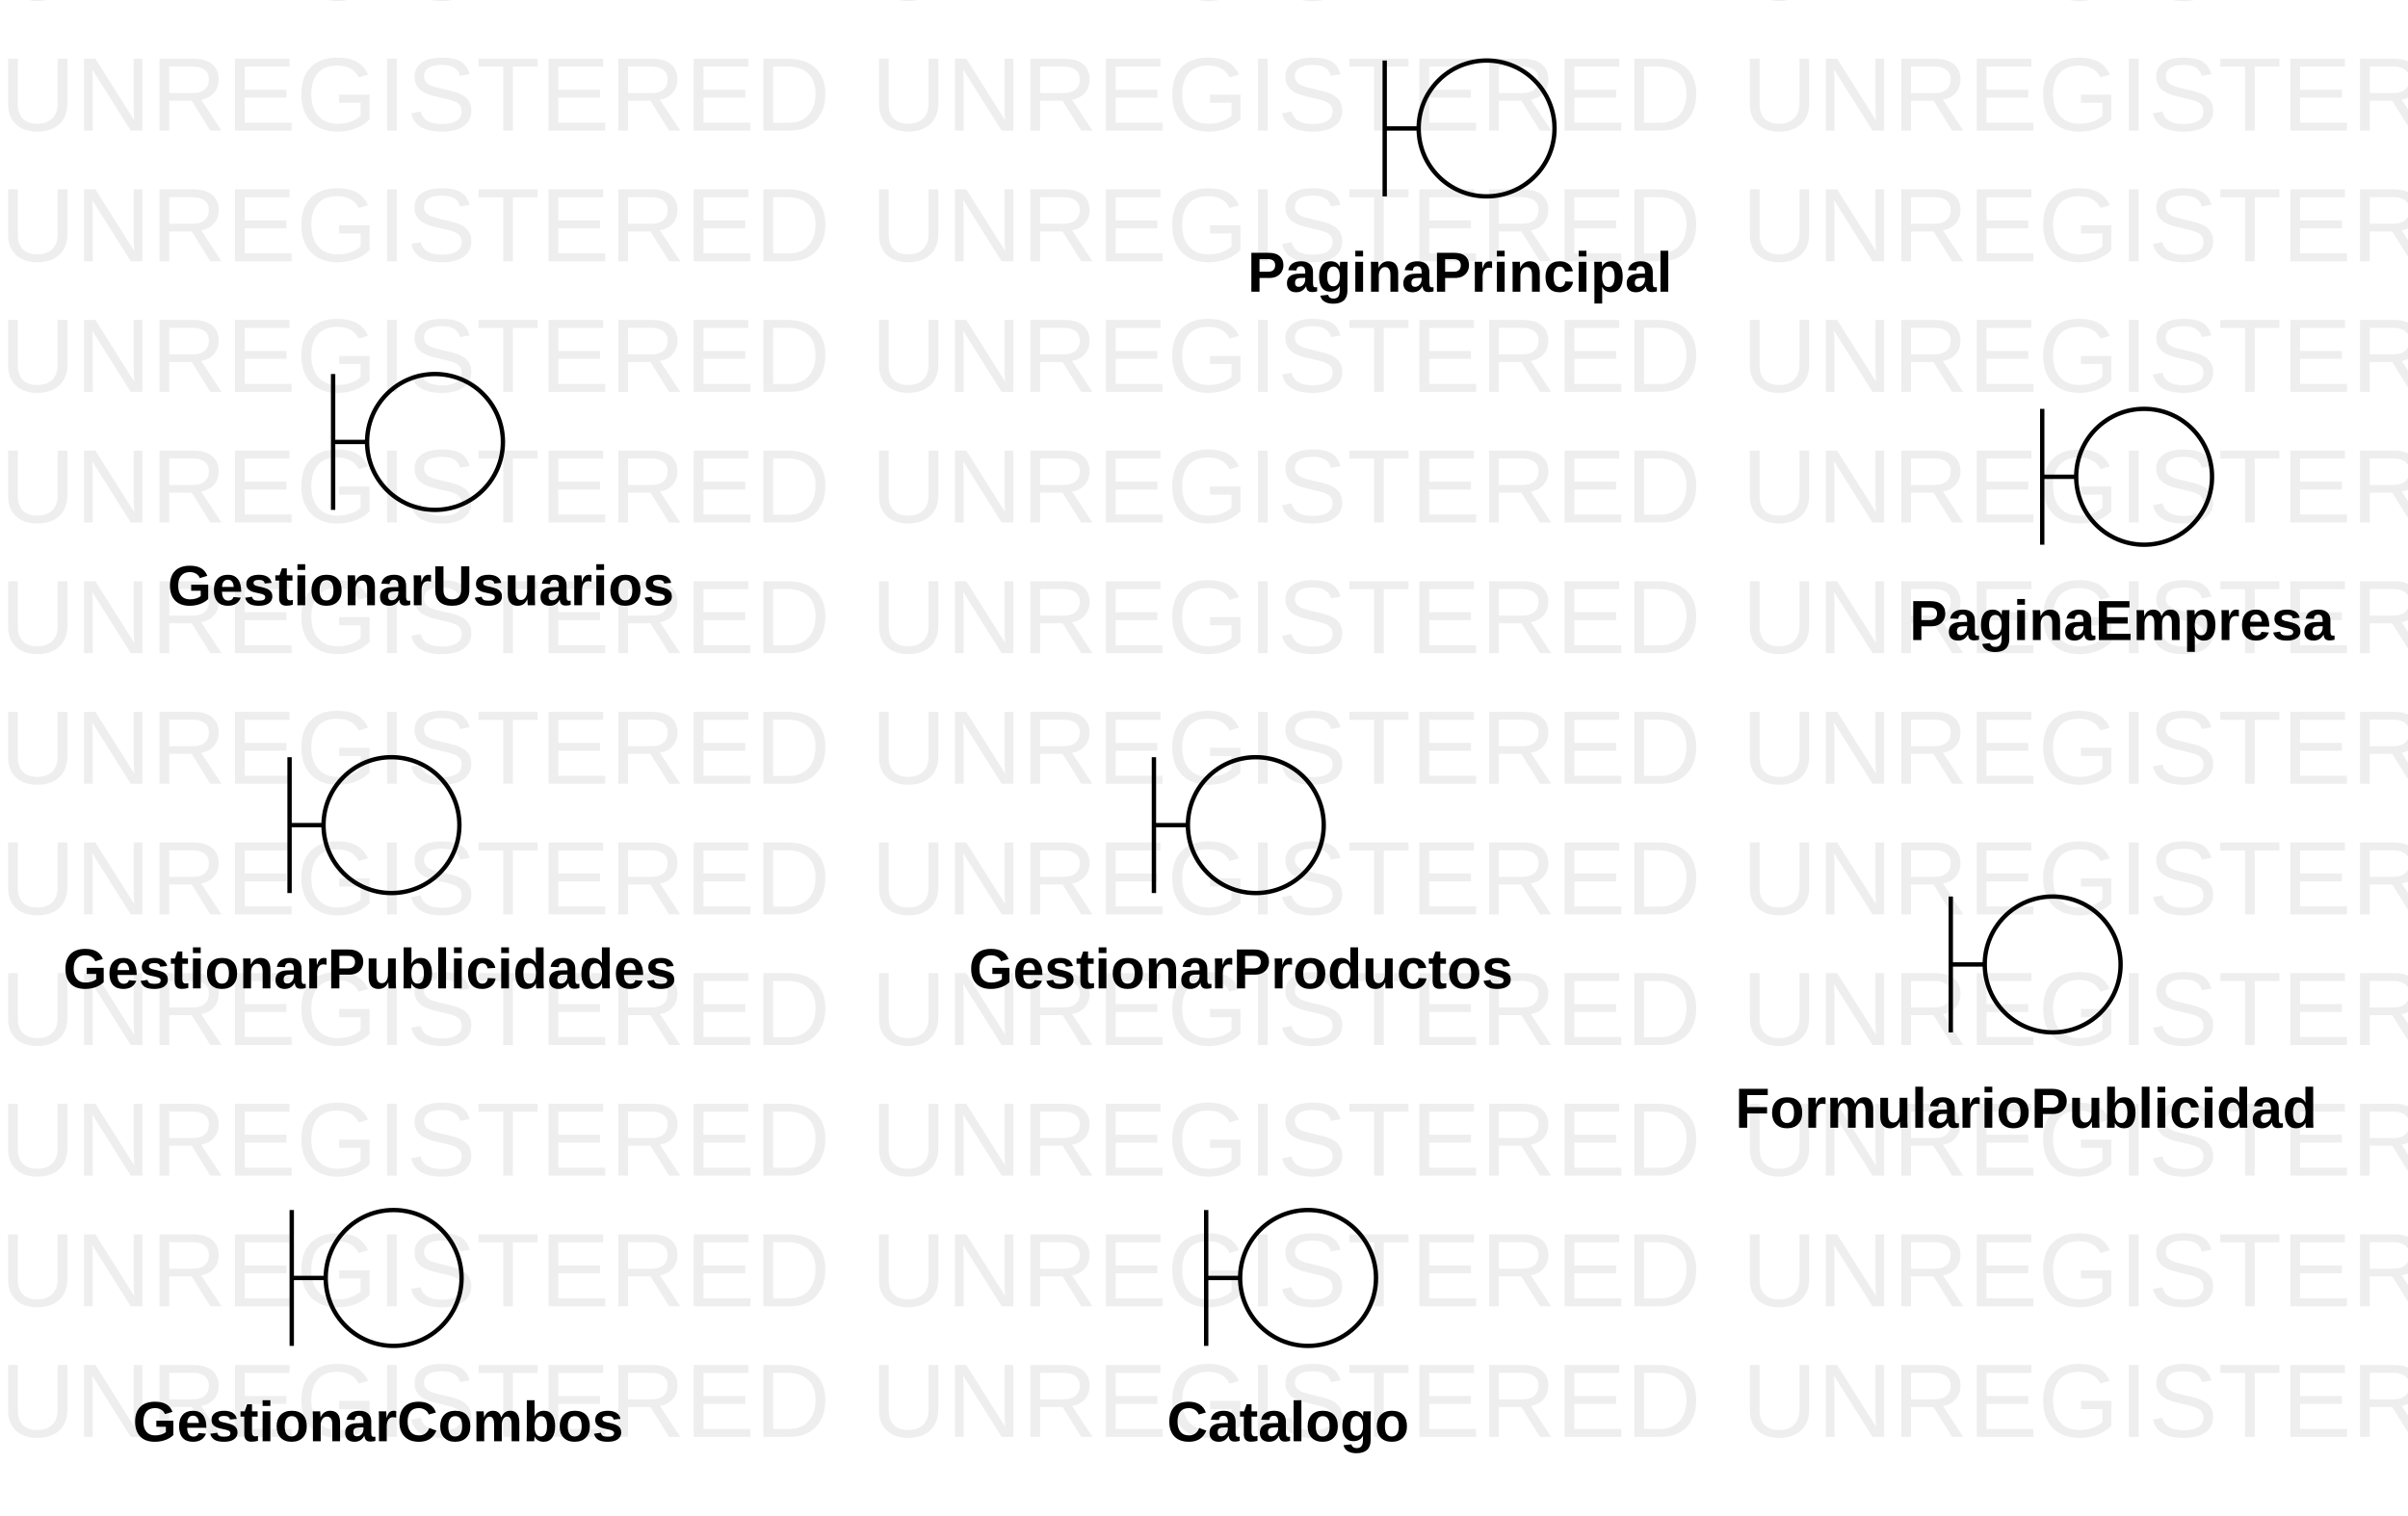
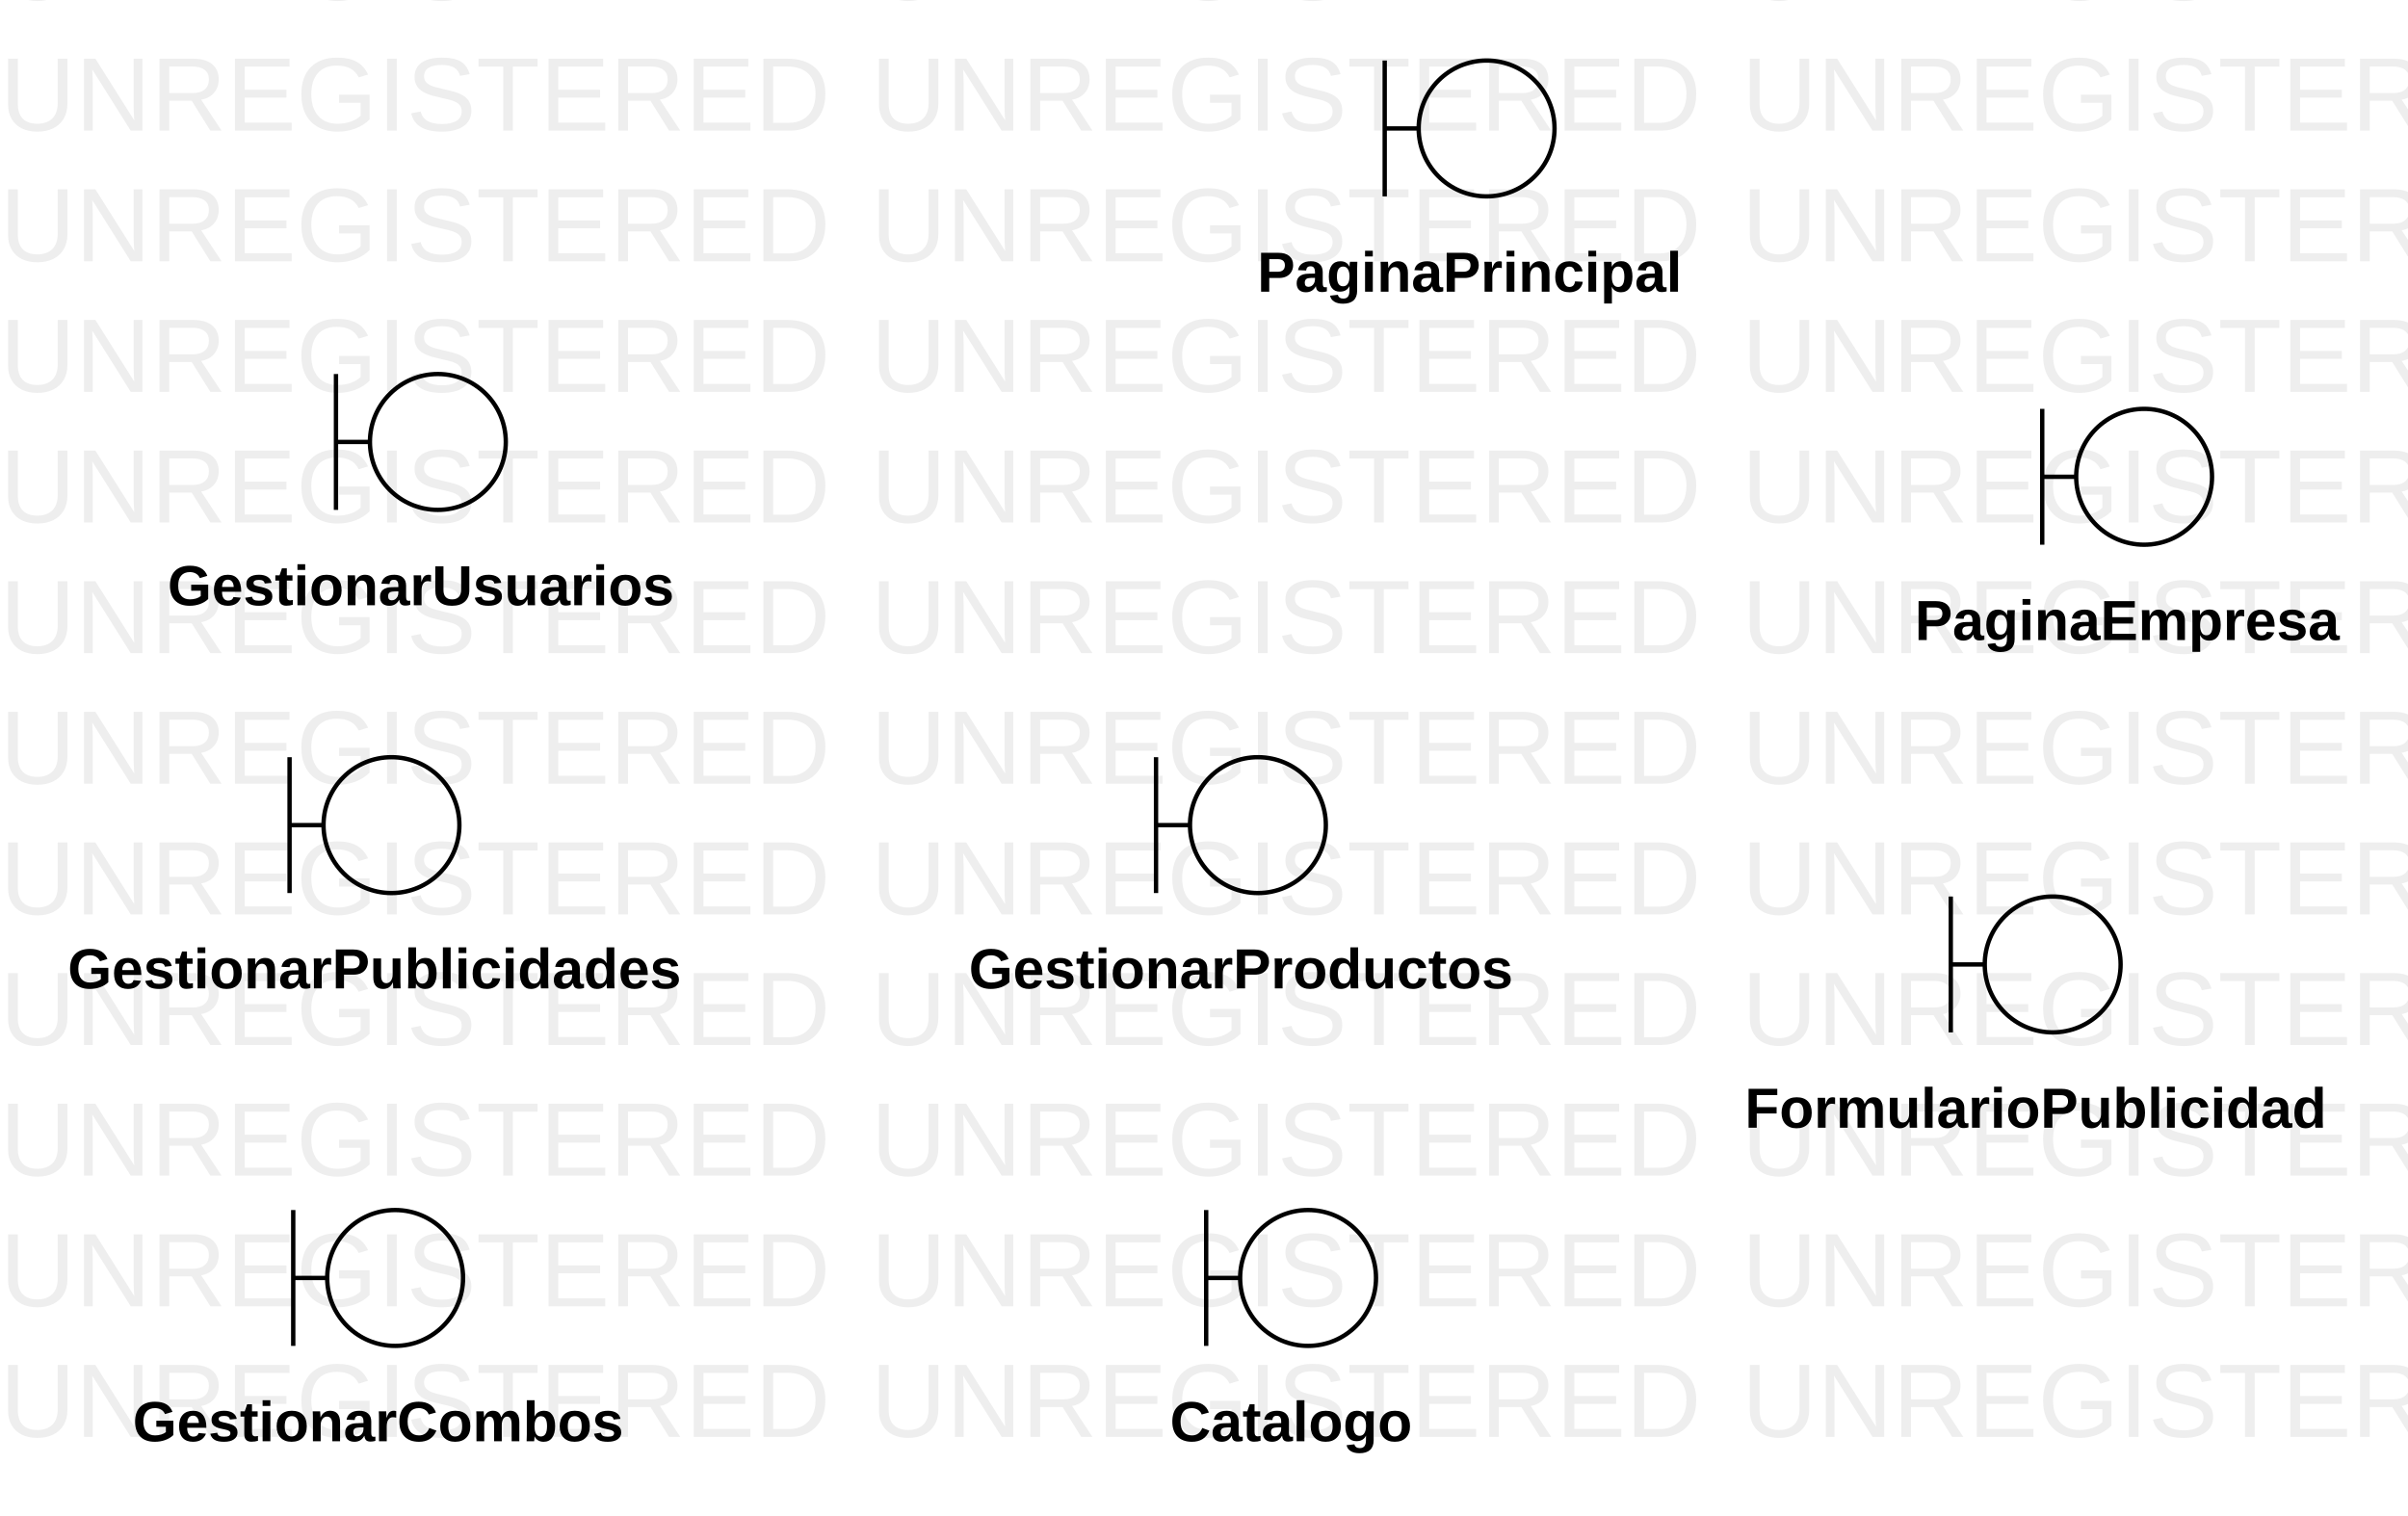
<svg xmlns="http://www.w3.org/2000/svg" version="1.1" width="553" height="348">
  <defs />
  <g>
    <text fill="#eeeeee" stroke="none" font-family="Arial" font-size="24px" font-style="normal" font-weight="normal" text-decoration="none" x="0" y="0">UNREGISTERED</text>
    <text fill="#eeeeee" stroke="none" font-family="Arial" font-size="24px" font-style="normal" font-weight="normal" text-decoration="none" x="0" y="30">UNREGISTERED</text>
    <text fill="#eeeeee" stroke="none" font-family="Arial" font-size="24px" font-style="normal" font-weight="normal" text-decoration="none" x="0" y="60">UNREGISTERED</text>
    <text fill="#eeeeee" stroke="none" font-family="Arial" font-size="24px" font-style="normal" font-weight="normal" text-decoration="none" x="0" y="90">UNREGISTERED</text>
    <text fill="#eeeeee" stroke="none" font-family="Arial" font-size="24px" font-style="normal" font-weight="normal" text-decoration="none" x="0" y="120">UNREGISTERED</text>
    <text fill="#eeeeee" stroke="none" font-family="Arial" font-size="24px" font-style="normal" font-weight="normal" text-decoration="none" x="0" y="150">UNREGISTERED</text>
    <text fill="#eeeeee" stroke="none" font-family="Arial" font-size="24px" font-style="normal" font-weight="normal" text-decoration="none" x="0" y="180">UNREGISTERED</text>
    <text fill="#eeeeee" stroke="none" font-family="Arial" font-size="24px" font-style="normal" font-weight="normal" text-decoration="none" x="0" y="210">UNREGISTERED</text>
    <text fill="#eeeeee" stroke="none" font-family="Arial" font-size="24px" font-style="normal" font-weight="normal" text-decoration="none" x="0" y="240">UNREGISTERED</text>
    <text fill="#eeeeee" stroke="none" font-family="Arial" font-size="24px" font-style="normal" font-weight="normal" text-decoration="none" x="0" y="270">UNREGISTERED</text>
    <text fill="#eeeeee" stroke="none" font-family="Arial" font-size="24px" font-style="normal" font-weight="normal" text-decoration="none" x="0" y="300">UNREGISTERED</text>
    <text fill="#eeeeee" stroke="none" font-family="Arial" font-size="24px" font-style="normal" font-weight="normal" text-decoration="none" x="0" y="330">UNREGISTERED</text>
    <text fill="#eeeeee" stroke="none" font-family="Arial" font-size="24px" font-style="normal" font-weight="normal" text-decoration="none" x="200" y="0">UNREGISTERED</text>
    <text fill="#eeeeee" stroke="none" font-family="Arial" font-size="24px" font-style="normal" font-weight="normal" text-decoration="none" x="200" y="30">UNREGISTERED</text>
    <text fill="#eeeeee" stroke="none" font-family="Arial" font-size="24px" font-style="normal" font-weight="normal" text-decoration="none" x="200" y="60">UNREGISTERED</text>
    <text fill="#eeeeee" stroke="none" font-family="Arial" font-size="24px" font-style="normal" font-weight="normal" text-decoration="none" x="200" y="90">UNREGISTERED</text>
    <text fill="#eeeeee" stroke="none" font-family="Arial" font-size="24px" font-style="normal" font-weight="normal" text-decoration="none" x="200" y="120">UNREGISTERED</text>
    <text fill="#eeeeee" stroke="none" font-family="Arial" font-size="24px" font-style="normal" font-weight="normal" text-decoration="none" x="200" y="150">UNREGISTERED</text>
    <text fill="#eeeeee" stroke="none" font-family="Arial" font-size="24px" font-style="normal" font-weight="normal" text-decoration="none" x="200" y="180">UNREGISTERED</text>
    <text fill="#eeeeee" stroke="none" font-family="Arial" font-size="24px" font-style="normal" font-weight="normal" text-decoration="none" x="200" y="210">UNREGISTERED</text>
    <text fill="#eeeeee" stroke="none" font-family="Arial" font-size="24px" font-style="normal" font-weight="normal" text-decoration="none" x="200" y="240">UNREGISTERED</text>
    <text fill="#eeeeee" stroke="none" font-family="Arial" font-size="24px" font-style="normal" font-weight="normal" text-decoration="none" x="200" y="270">UNREGISTERED</text>
    <text fill="#eeeeee" stroke="none" font-family="Arial" font-size="24px" font-style="normal" font-weight="normal" text-decoration="none" x="200" y="300">UNREGISTERED</text>
    <text fill="#eeeeee" stroke="none" font-family="Arial" font-size="24px" font-style="normal" font-weight="normal" text-decoration="none" x="200" y="330">UNREGISTERED</text>
    <text fill="#eeeeee" stroke="none" font-family="Arial" font-size="24px" font-style="normal" font-weight="normal" text-decoration="none" x="400" y="0">UNREGISTERED</text>
    <text fill="#eeeeee" stroke="none" font-family="Arial" font-size="24px" font-style="normal" font-weight="normal" text-decoration="none" x="400" y="30">UNREGISTERED</text>
    <text fill="#eeeeee" stroke="none" font-family="Arial" font-size="24px" font-style="normal" font-weight="normal" text-decoration="none" x="400" y="60">UNREGISTERED</text>
    <text fill="#eeeeee" stroke="none" font-family="Arial" font-size="24px" font-style="normal" font-weight="normal" text-decoration="none" x="400" y="90">UNREGISTERED</text>
    <text fill="#eeeeee" stroke="none" font-family="Arial" font-size="24px" font-style="normal" font-weight="normal" text-decoration="none" x="400" y="120">UNREGISTERED</text>
    <text fill="#eeeeee" stroke="none" font-family="Arial" font-size="24px" font-style="normal" font-weight="normal" text-decoration="none" x="400" y="150">UNREGISTERED</text>
    <text fill="#eeeeee" stroke="none" font-family="Arial" font-size="24px" font-style="normal" font-weight="normal" text-decoration="none" x="400" y="180">UNREGISTERED</text>
    <text fill="#eeeeee" stroke="none" font-family="Arial" font-size="24px" font-style="normal" font-weight="normal" text-decoration="none" x="400" y="210">UNREGISTERED</text>
    <text fill="#eeeeee" stroke="none" font-family="Arial" font-size="24px" font-style="normal" font-weight="normal" text-decoration="none" x="400" y="240">UNREGISTERED</text>
    <text fill="#eeeeee" stroke="none" font-family="Arial" font-size="24px" font-style="normal" font-weight="normal" text-decoration="none" x="400" y="270">UNREGISTERED</text>
    <text fill="#eeeeee" stroke="none" font-family="Arial" font-size="24px" font-style="normal" font-weight="normal" text-decoration="none" x="400" y="300">UNREGISTERED</text>
    <text fill="#eeeeee" stroke="none" font-family="Arial" font-size="24px" font-style="normal" font-weight="normal" text-decoration="none" x="400" y="330">UNREGISTERED</text>
    <g transform="translate(-70,-22) scale(1,1)">
      <path fill="none" stroke="#000000" d="M 395.8 51.5 C 395.8 42.884 402.784 35.9 411.4 35.9 C 420.016 35.9 427 42.884 427 51.5 C 427 60.116 420.016 67.1 411.4 67.1 C 402.784 67.1 395.8 60.116 395.8 51.5 Z" stroke-miterlimit="10" />
    </g>
    <g transform="translate(-70,-22) scale(1,1)">
      <path fill="none" stroke="#000000" d="M 388 35.9 L 388 67.1" stroke-miterlimit="10" />
    </g>
    <g transform="translate(-70,-22) scale(1,1)">
      <path fill="none" stroke="#000000" d="M 388 51.5 L 395.8 51.5" stroke-miterlimit="10" />
    </g>
    <g transform="translate(-70,-22) scale(1,1)">
      <g>
        <path fill="none" stroke="none" />
-         <text fill="#000000" stroke="none" font-family="Arial" font-size="13px" font-style="normal" font-weight="bold" text-decoration="none" x="356.5" y="89">PaginaPrincipal</text>
+         <text fill="#000000" stroke="none" font-family="Arial" font-size="13px" font-style="normal" font-weight="bold" text-decoration="none" x="358.734" y="89">PaginaPrincipal</text>
      </g>
    </g>
    <g transform="translate(-70,-22) scale(1,1)">
      <path fill="none" stroke="#000000" d="M 144.3 211.5 C 144.3 202.884 151.284 195.9 159.9 195.9 C 168.516 195.9 175.5 202.884 175.5 211.5 C 175.5 220.116 168.516 227.1 159.9 227.1 C 151.284 227.1 144.3 220.116 144.3 211.5 Z" stroke-miterlimit="10" />
    </g>
    <g transform="translate(-70,-22) scale(1,1)">
      <path fill="none" stroke="#000000" d="M 136.5 195.9 L 136.5 227.1" stroke-miterlimit="10" />
    </g>
    <g transform="translate(-70,-22) scale(1,1)">
      <path fill="none" stroke="#000000" d="M 136.5 211.5 L 144.3 211.5" stroke-miterlimit="10" />
    </g>
    <g transform="translate(-70,-22) scale(1,1)">
      <g>
        <path fill="none" stroke="none" />
-         <text fill="#000000" stroke="none" font-family="Arial" font-size="13px" font-style="normal" font-weight="bold" text-decoration="none" x="84.5" y="249">GestionarPublicidades</text>
+         <text fill="#000000" stroke="none" font-family="Arial" font-size="13px" font-style="normal" font-weight="bold" text-decoration="none" x="85.563" y="249">GestionarPublicidades</text>
      </g>
    </g>
    <g transform="translate(-70,-22) scale(1,1)">
-       <path fill="none" stroke="#000000" d="M 144.8 315.5 C 144.8 306.884 151.784 299.9 160.4 299.9 C 169.016 299.9 176 306.884 176 315.5 C 176 324.116 169.016 331.1 160.4 331.1 C 151.784 331.1 144.8 324.116 144.8 315.5 Z" stroke-miterlimit="10" />
+       <path fill="none" stroke="#000000" d="M 145.142 315.5 C 145.142 306.884 152.126 299.9 160.742 299.9 C 169.357 299.9 176.342 306.884 176.342 315.5 C 176.342 324.116 169.357 331.1 160.742 331.1 C 152.126 331.1 145.142 324.116 145.142 315.5 Z" stroke-miterlimit="10" />
    </g>
    <g transform="translate(-70,-22) scale(1,1)">
-       <path fill="none" stroke="#000000" d="M 137 299.9 L 137 331.1" stroke-miterlimit="10" />
+       <path fill="none" stroke="#000000" d="M 137.342 299.9 L 137.342 331.1" stroke-miterlimit="10" />
    </g>
    <g transform="translate(-70,-22) scale(1,1)">
-       <path fill="none" stroke="#000000" d="M 137 315.5 L 144.8 315.5" stroke-miterlimit="10" />
+       <path fill="none" stroke="#000000" d="M 137.342 315.5 L 145.142 315.5" stroke-miterlimit="10" />
    </g>
    <g transform="translate(-70,-22) scale(1,1)">
      <g>
        <path fill="none" stroke="none" />
        <text fill="#000000" stroke="none" font-family="Arial" font-size="13px" font-style="normal" font-weight="bold" text-decoration="none" x="100.5" y="353">GestionarCombos</text>
      </g>
    </g>
    <g transform="translate(-70,-22) scale(1,1)">
-       <path fill="none" stroke="#000000" d="M 342.8 211.5 C 342.8 202.884 349.784 195.9 358.4 195.9 C 367.016 195.9 374 202.884 374 211.5 C 374 220.116 367.016 227.1 358.4 227.1 C 349.784 227.1 342.8 220.116 342.8 211.5 Z" stroke-miterlimit="10" />
+       <path fill="none" stroke="#000000" d="M 343.283 211.5 C 343.283 202.884 350.268 195.9 358.883 195.9 C 367.499 195.9 374.483 202.884 374.483 211.5 C 374.483 220.116 367.499 227.1 358.883 227.1 C 350.268 227.1 343.283 220.116 343.283 211.5 Z" stroke-miterlimit="10" />
    </g>
    <g transform="translate(-70,-22) scale(1,1)">
-       <path fill="none" stroke="#000000" d="M 335 195.9 L 335 227.1" stroke-miterlimit="10" />
+       <path fill="none" stroke="#000000" d="M 335.483 195.9 L 335.483 227.1" stroke-miterlimit="10" />
    </g>
    <g transform="translate(-70,-22) scale(1,1)">
-       <path fill="none" stroke="#000000" d="M 335 211.5 L 342.8 211.5" stroke-miterlimit="10" />
+       <path fill="none" stroke="#000000" d="M 335.483 211.5 L 343.283 211.5" stroke-miterlimit="10" />
    </g>
    <g transform="translate(-70,-22) scale(1,1)">
      <g>
        <path fill="none" stroke="none" />
        <text fill="#000000" stroke="none" font-family="Arial" font-size="13px" font-style="normal" font-weight="bold" text-decoration="none" x="292.5" y="249">GestionarProductos</text>
      </g>
    </g>
    <g transform="translate(-70,-22) scale(1,1)">
-       <path fill="none" stroke="#000000" d="M 154.3 123.5 C 154.3 114.884 161.284 107.9 169.9 107.9 C 178.516 107.9 185.5 114.884 185.5 123.5 C 185.5 132.116 178.516 139.1 169.9 139.1 C 161.284 139.1 154.3 132.116 154.3 123.5 Z" stroke-miterlimit="10" />
+       <path fill="none" stroke="#000000" d="M 154.957 123.5 C 154.957 114.884 161.942 107.9 170.557 107.9 C 179.173 107.9 186.157 114.884 186.157 123.5 C 186.157 132.116 179.173 139.1 170.557 139.1 C 161.942 139.1 154.957 132.116 154.957 123.5 Z" stroke-miterlimit="10" />
    </g>
    <g transform="translate(-70,-22) scale(1,1)">
-       <path fill="none" stroke="#000000" d="M 146.5 107.9 L 146.5 139.1" stroke-miterlimit="10" />
+       <path fill="none" stroke="#000000" d="M 147.157 107.9 L 147.157 139.1" stroke-miterlimit="10" />
    </g>
    <g transform="translate(-70,-22) scale(1,1)">
-       <path fill="none" stroke="#000000" d="M 146.5 123.5 L 154.3 123.5" stroke-miterlimit="10" />
+       <path fill="none" stroke="#000000" d="M 147.157 123.5 L 154.957 123.5" stroke-miterlimit="10" />
    </g>
    <g transform="translate(-70,-22) scale(1,1)">
      <g>
        <path fill="none" stroke="none" />
        <text fill="#000000" stroke="none" font-family="Arial" font-size="13px" font-style="normal" font-weight="bold" text-decoration="none" x="108.5" y="161">GestionarUsuarios</text>
      </g>
    </g>
    <g transform="translate(-70,-22) scale(1,1)">
      <path fill="none" stroke="#000000" d="M 354.8 315.5 C 354.8 306.884 361.784 299.9 370.4 299.9 C 379.016 299.9 386 306.884 386 315.5 C 386 324.116 379.016 331.1 370.4 331.1 C 361.784 331.1 354.8 324.116 354.8 315.5 Z" stroke-miterlimit="10" />
    </g>
    <g transform="translate(-70,-22) scale(1,1)">
      <path fill="none" stroke="#000000" d="M 347 299.9 L 347 331.1" stroke-miterlimit="10" />
    </g>
    <g transform="translate(-70,-22) scale(1,1)">
      <path fill="none" stroke="#000000" d="M 347 315.5 L 354.8 315.5" stroke-miterlimit="10" />
    </g>
    <g transform="translate(-70,-22) scale(1,1)">
      <g>
        <path fill="none" stroke="none" />
-         <text fill="#000000" stroke="none" font-family="Arial" font-size="13px" font-style="normal" font-weight="bold" text-decoration="none" x="338" y="353">Catalogo</text>
+         <text fill="#000000" stroke="none" font-family="Arial" font-size="13px" font-style="normal" font-weight="bold" text-decoration="none" x="338.694" y="353">Catalogo</text>
      </g>
    </g>
    <g transform="translate(-70,-22) scale(1,1)">
      <path fill="none" stroke="#000000" d="M 546.8 131.5 C 546.8 122.884 553.784 115.9 562.4 115.9 C 571.016 115.9 578 122.884 578 131.5 C 578 140.116 571.016 147.1 562.4 147.1 C 553.784 147.1 546.8 140.116 546.8 131.5 Z" stroke-miterlimit="10" />
    </g>
    <g transform="translate(-70,-22) scale(1,1)">
      <path fill="none" stroke="#000000" d="M 539 115.9 L 539 147.1" stroke-miterlimit="10" />
    </g>
    <g transform="translate(-70,-22) scale(1,1)">
      <path fill="none" stroke="#000000" d="M 539 131.5 L 546.8 131.5" stroke-miterlimit="10" />
    </g>
    <g transform="translate(-70,-22) scale(1,1)">
      <g>
        <path fill="none" stroke="none" />
-         <text fill="#000000" stroke="none" font-family="Arial" font-size="13px" font-style="normal" font-weight="bold" text-decoration="none" x="508.5" y="169">PaginaEmpresa</text>
+         <text fill="#000000" stroke="none" font-family="Arial" font-size="13px" font-style="normal" font-weight="bold" text-decoration="none" x="509.728" y="169">PaginaEmpresa</text>
      </g>
    </g>
    <g transform="translate(-70,-22) scale(1,1)">
      <path fill="none" stroke="#000000" d="M 525.8 243.5 C 525.8 234.884 532.784 227.9 541.4 227.9 C 550.016 227.9 557 234.884 557 243.5 C 557 252.116 550.016 259.1 541.4 259.1 C 532.784 259.1 525.8 252.116 525.8 243.5 Z" stroke-miterlimit="10" />
    </g>
    <g transform="translate(-70,-22) scale(1,1)">
      <path fill="none" stroke="#000000" d="M 518 227.9 L 518 259.1" stroke-miterlimit="10" />
    </g>
    <g transform="translate(-70,-22) scale(1,1)">
      <path fill="none" stroke="#000000" d="M 518 243.5 L 525.8 243.5" stroke-miterlimit="10" />
    </g>
    <g transform="translate(-70,-22) scale(1,1)">
      <g>
        <path fill="none" stroke="none" />
-         <text fill="#000000" stroke="none" font-family="Arial" font-size="13px" font-style="normal" font-weight="bold" text-decoration="none" x="468.5" y="281">FormularioPublicidad</text>
+         <text fill="#000000" stroke="none" font-family="Arial" font-size="13px" font-style="normal" font-weight="bold" text-decoration="none" x="470.688" y="281">FormularioPublicidad</text>
      </g>
    </g>
  </g>
</svg>
